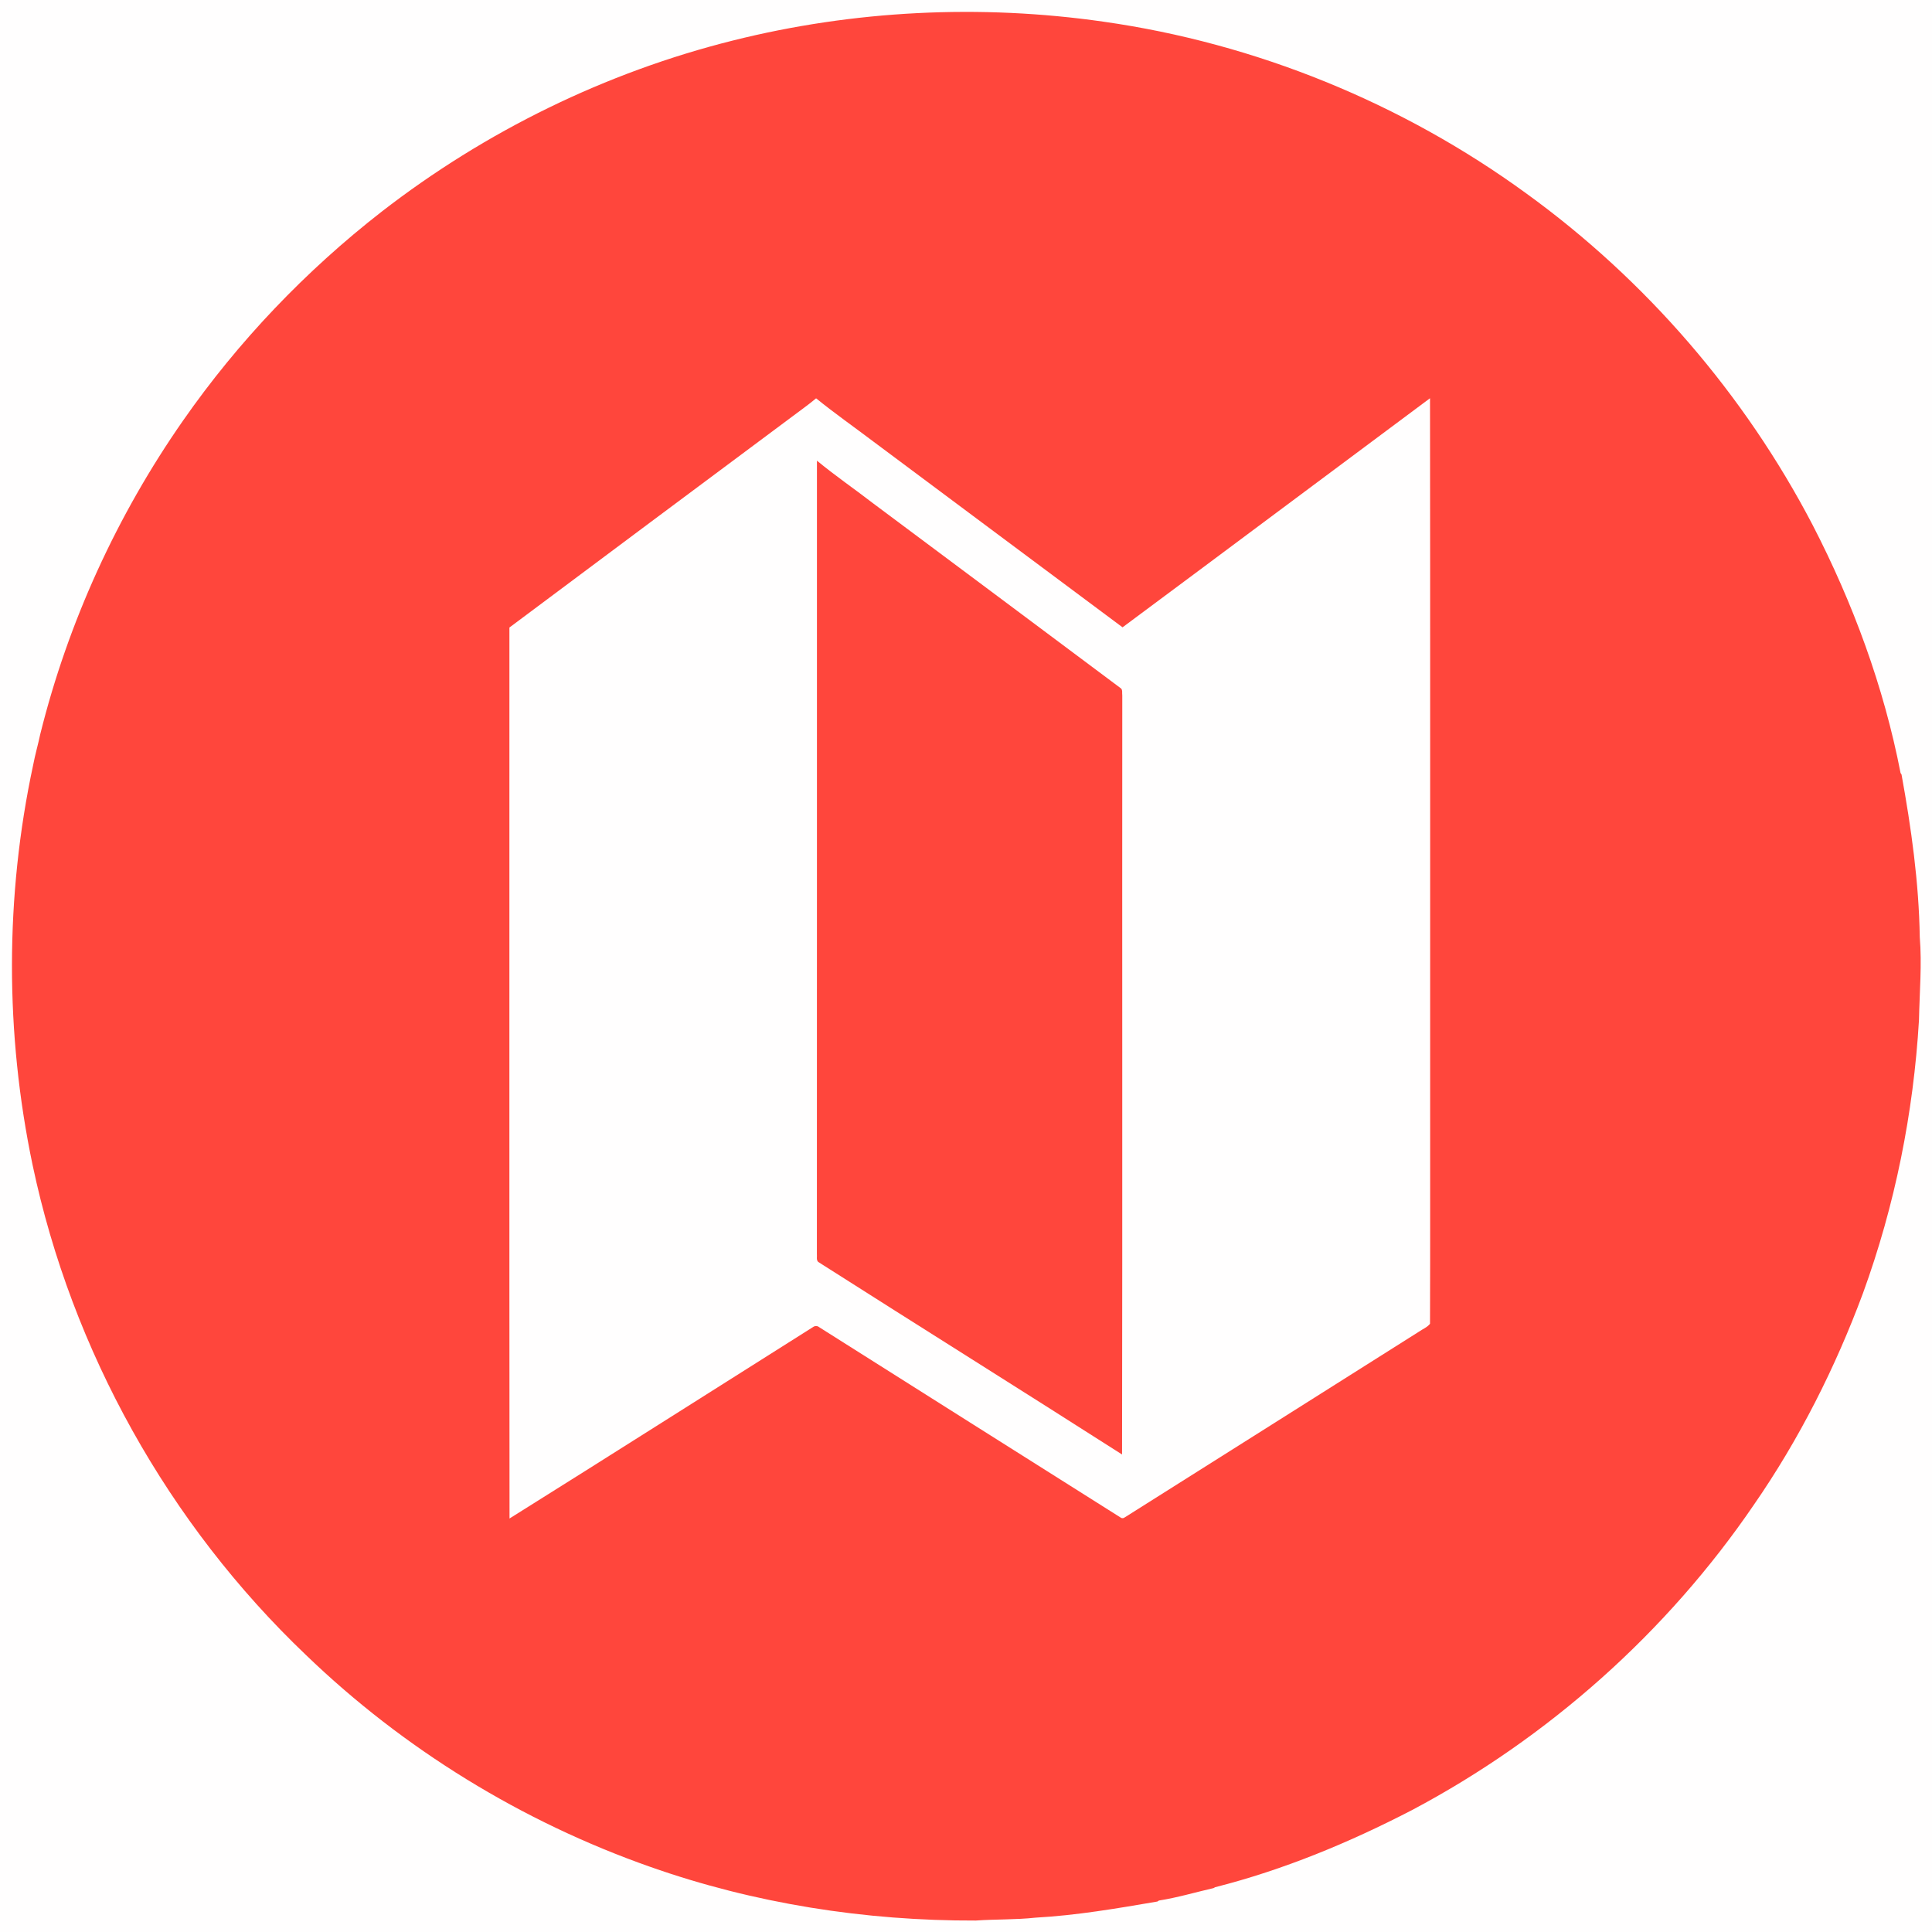
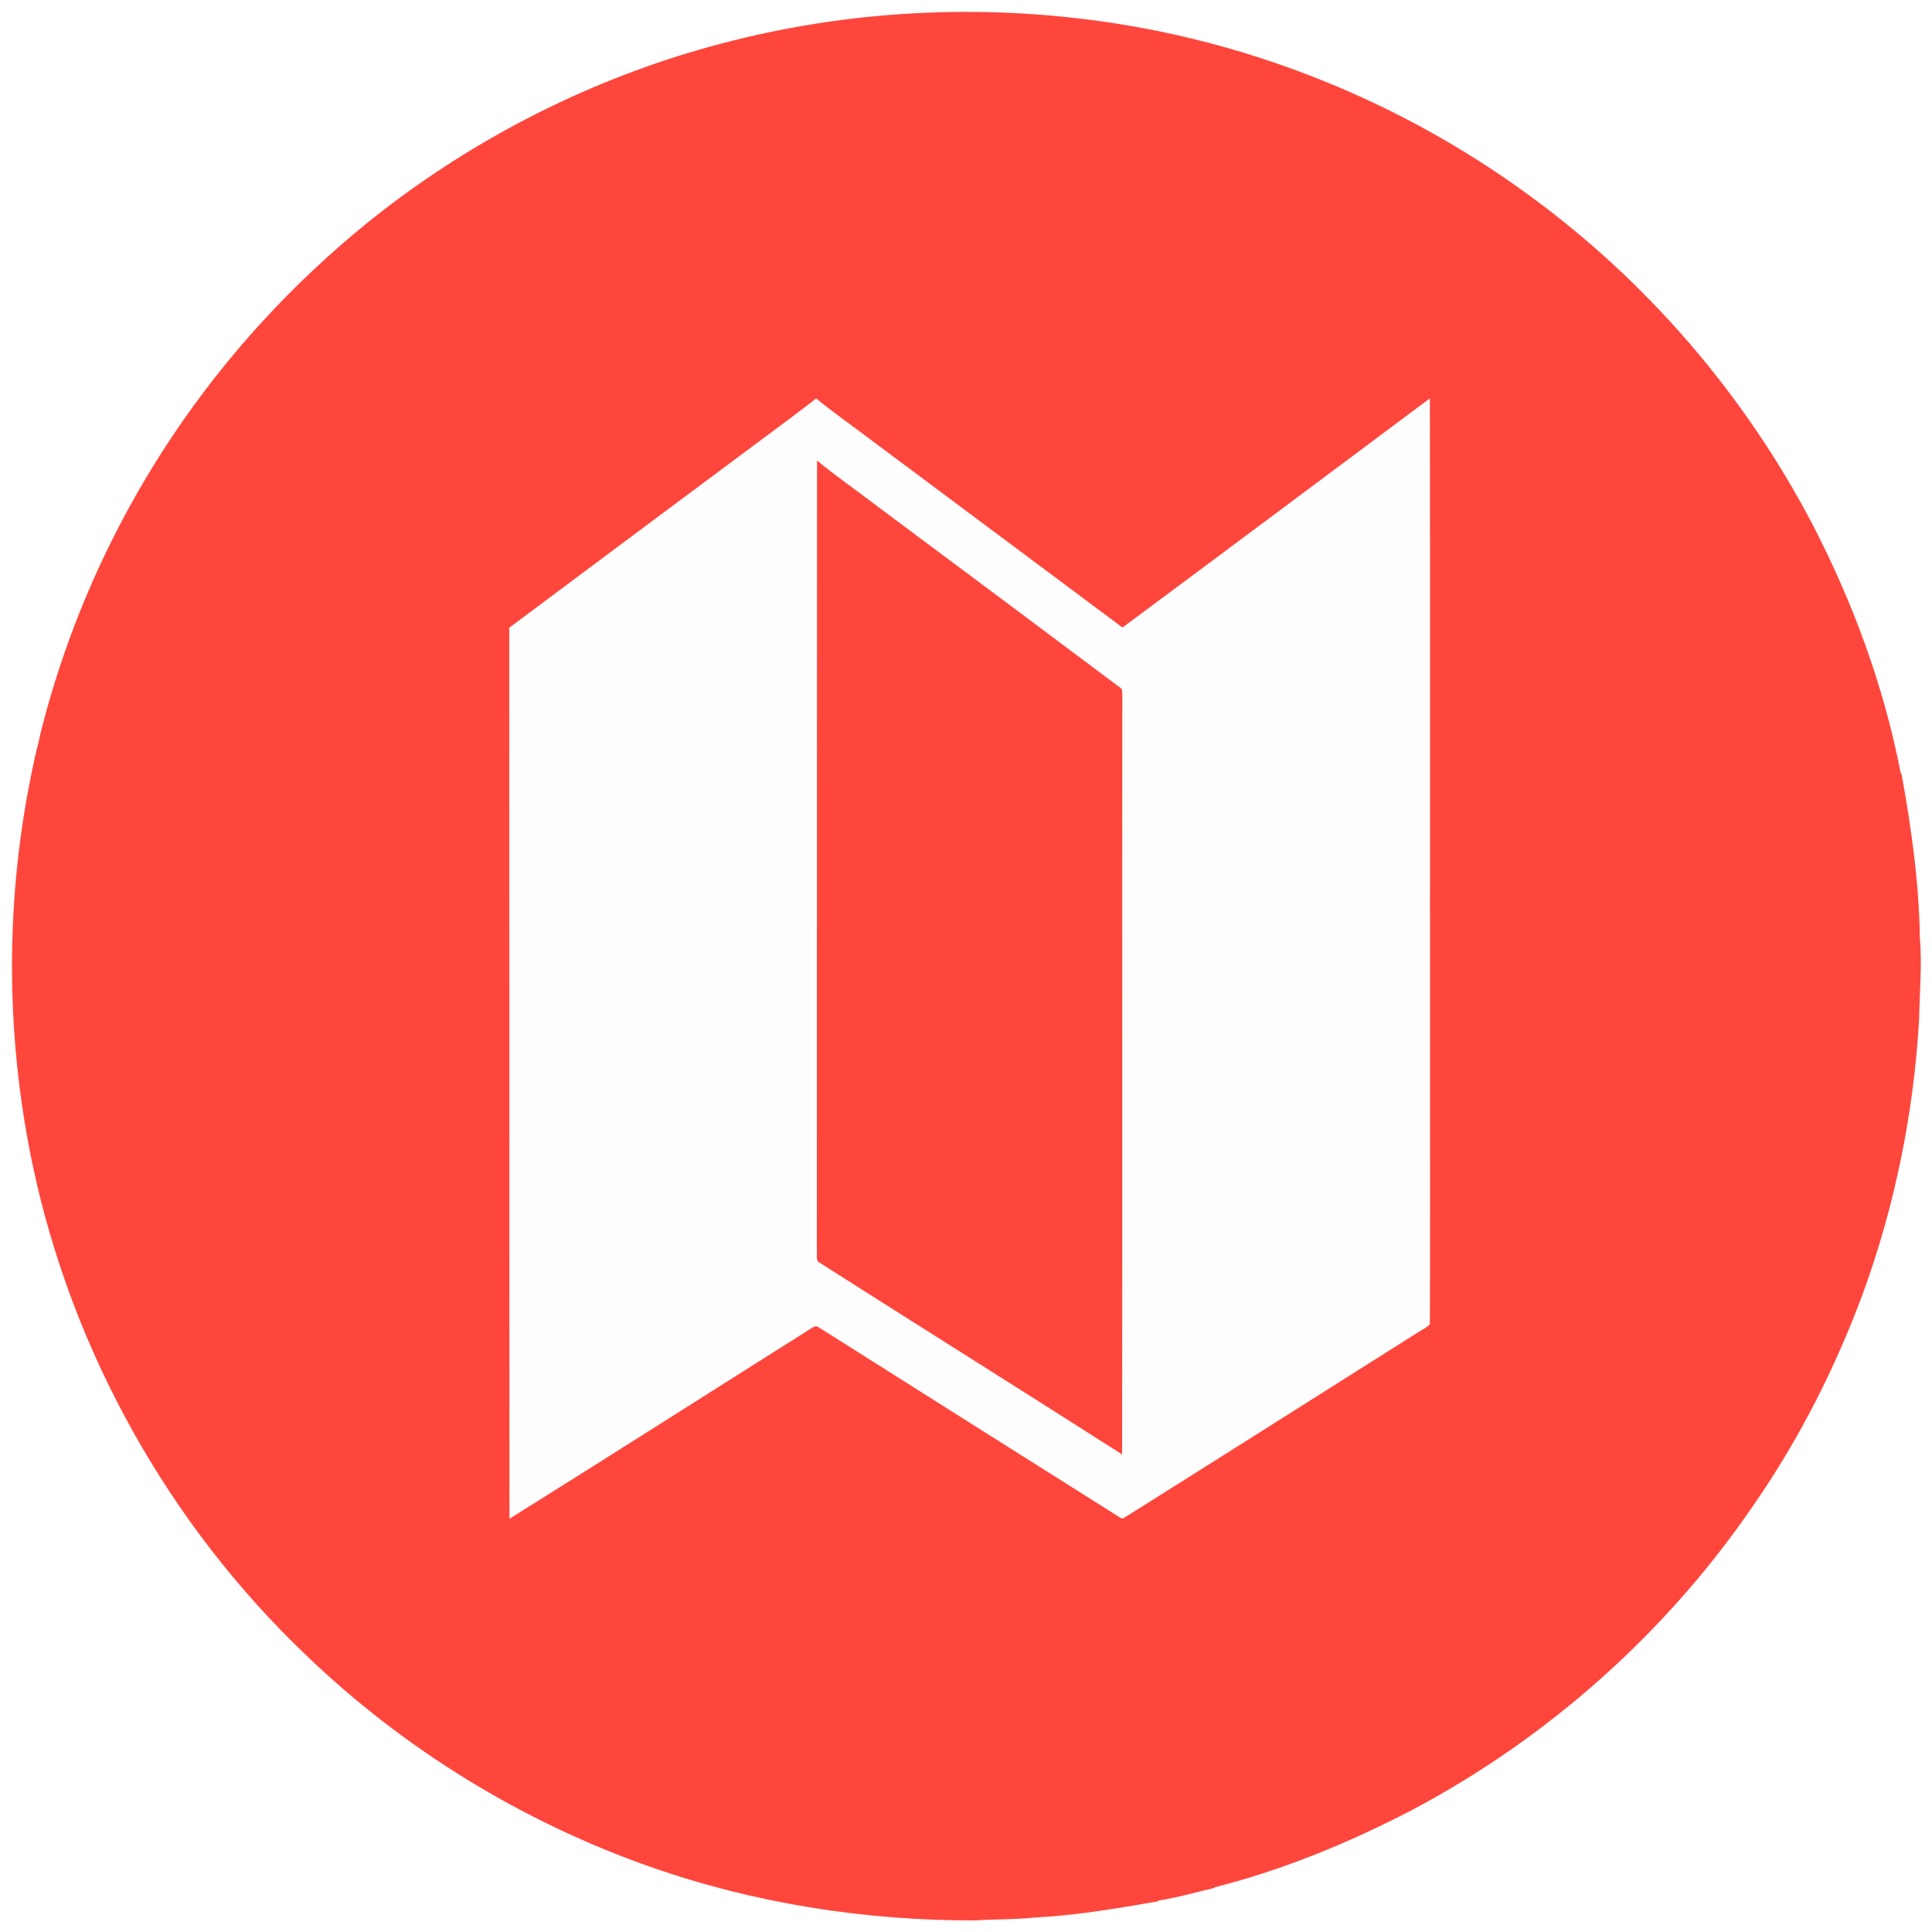
- <svg xmlns="http://www.w3.org/2000/svg" width="1000pt" height="1000pt" viewBox="0 0 1000 1000">
-   <path fill="#fffefe" d="M0 0h1000v1000H0V0z" />
-   <path fill="#ff463c" d="M379.37 20.97c62.49-15.66 128.02-18.89 191.77-9.75 78.76 11.17 154.59 42.06 218.88 88.91 61.77 44.71 112.93 103.98 148.2 171.61 20.89 40.44 36.82 83.63 45.51 128.37l.5.77c5.05 27.79 8.99 55.86 9.44 84.14 1.15 14.31-.12 28.64-.41 42.97-2.85 48.15-12.45 95.96-28.97 141.32-14.32 38.59-33.01 75.64-56.45 109.51-45.02 66.04-106.44 120.68-177.03 158.1-32.43 16.79-66.44 30.92-101.88 39.9l-.77.45c-9.42 2.16-18.73 4.94-28.29 6.44l-.81.52c-20.91 3.57-41.91 7.18-63.12 8.35-10.26 1.12-20.6.76-30.89 1.49-57.2.2-114.59-8.77-168.6-27.83-66.25-23.3-127.48-60.86-178.06-109.59C87.21 788.84 37.16 699.21 16.87 603c-14.26-68.02-14.3-139 .28-206.98 1.02-5.41 2.57-10.69 3.7-16.07 14.43-58 39.72-113.26 73.91-162.27 28.55-40.96 63.42-77.49 102.82-108.15 53.65-41.6 115.92-72.1 181.79-88.56z" />
-   <path fill="#fffefe" d="M422.41 206.17c9.7 7.85 19.93 15.03 29.89 22.56 42.91 31.99 85.79 64.02 128.73 95.97 53.11-39.44 106.06-79.09 159.14-118.57.15 116.96.03 233.92.07 350.89-.05 42.72.09 85.45-.07 128.17-1.48 1.89-3.88 2.76-5.8 4.13-50.7 31.98-101.33 64.06-152.06 95.99-.89.68-1.76.66-2.62-.05-51.93-32.73-103.81-65.55-155.71-98.33-.9-.75-2.21-.74-3.14-.06-52.37 33.03-104.62 66.26-157.11 99.1-.14-153.72-.02-307.44-.06-461.16 48.68-36.4 97.41-72.72 146.16-109.03 4.19-3.2 8.55-6.2 12.58-9.61z" />
-   <path fill="#ff463c" d="M422.85 238.44c9.48 7.83 19.65 14.8 29.39 22.32 42.57 31.73 85.09 63.52 127.63 95.3 1.4.77.8 2.66 1.02 3.95-.1 130.94.11 261.89-.11 392.83-52.3-33.41-104.93-66.32-157.27-99.66-1.12-1.06-.51-2.83-.69-4.17.07-136.86 0-273.71.03-410.57z" />
+ <svg xmlns="http://www.w3.org/2000/svg" version="1.1" id="Layer_1" x="0px" y="0px" viewBox="0 0 1000 1000" style="enable-background:new 0 0 1000 1000;" xml:space="preserve">
+   <style type="text/css">
+ 	.st0{fill:#FF463C;}
+ 	.st1{fill:#FFFEFE;}
+ </style>
+   <path class="st0" d="M379.4,21c62.5-15.7,128-18.9,191.8-9.8c78.8,11.2,154.6,42.1,218.9,88.9c61.8,44.7,112.9,104,148.2,171.6  c20.9,40.4,36.8,83.6,45.5,128.4l0.5,0.8c5,27.8,9,55.9,9.4,84.1c1.2,14.3-0.1,28.6-0.4,43c-2.8,48.2-12.5,96-29,141.3  c-14.3,38.6-33,75.6-56.5,109.5c-45,66-106.4,120.7-177,158.1c-32.4,16.8-66.4,30.9-101.9,39.9l-0.8,0.5c-9.4,2.2-18.7,4.9-28.3,6.4  l-0.8,0.5c-20.9,3.6-41.9,7.2-63.1,8.3c-10.3,1.1-20.6,0.8-30.9,1.5c-57.2,0.2-114.6-8.8-168.6-27.8  c-66.2-23.3-127.5-60.9-178.1-109.6C87.2,788.8,37.2,699.2,16.9,603C2.6,535,2.6,464,17.2,396c1-5.4,2.6-10.7,3.7-16.1  c14.4-58,39.7-113.3,73.9-162.3c28.6-41,63.4-77.5,102.8-108.2C251.2,67.9,313.5,37.4,379.4,21z" />
+   <path class="st1" d="M422.4,206.2c9.7,7.9,19.9,15,29.9,22.6c42.9,32,85.8,64,128.7,96c53.1-39.4,106.1-79.1,159.1-118.6  c0.2,117,0,233.9,0.1,350.9c0,42.7,0.1,85.5-0.1,128.2c-1.5,1.9-3.9,2.8-5.8,4.1c-50.7,32-101.3,64.1-152.1,96  c-0.9,0.7-1.8,0.7-2.6,0c-51.9-32.7-103.8-65.5-155.7-98.3c-0.9-0.8-2.2-0.7-3.1-0.1c-52.4,33-104.6,66.3-157.1,99.1  c-0.1-153.7,0-307.4-0.1-461.2c48.7-36.4,97.4-72.7,146.2-109C414,212.6,418.4,209.6,422.4,206.2L422.4,206.2z" />
+   <path class="st0" d="M422.9,238.4c9.5,7.8,19.6,14.8,29.4,22.3c42.6,31.7,85.1,63.5,127.6,95.3c1.4,0.8,0.8,2.7,1,4  c-0.1,130.9,0.1,261.9-0.1,392.8c-52.3-33.4-104.9-66.3-157.3-99.7c-1.1-1.1-0.5-2.8-0.7-4.2C422.9,512.1,422.8,375.3,422.9,238.4  L422.9,238.4z" />
</svg>
